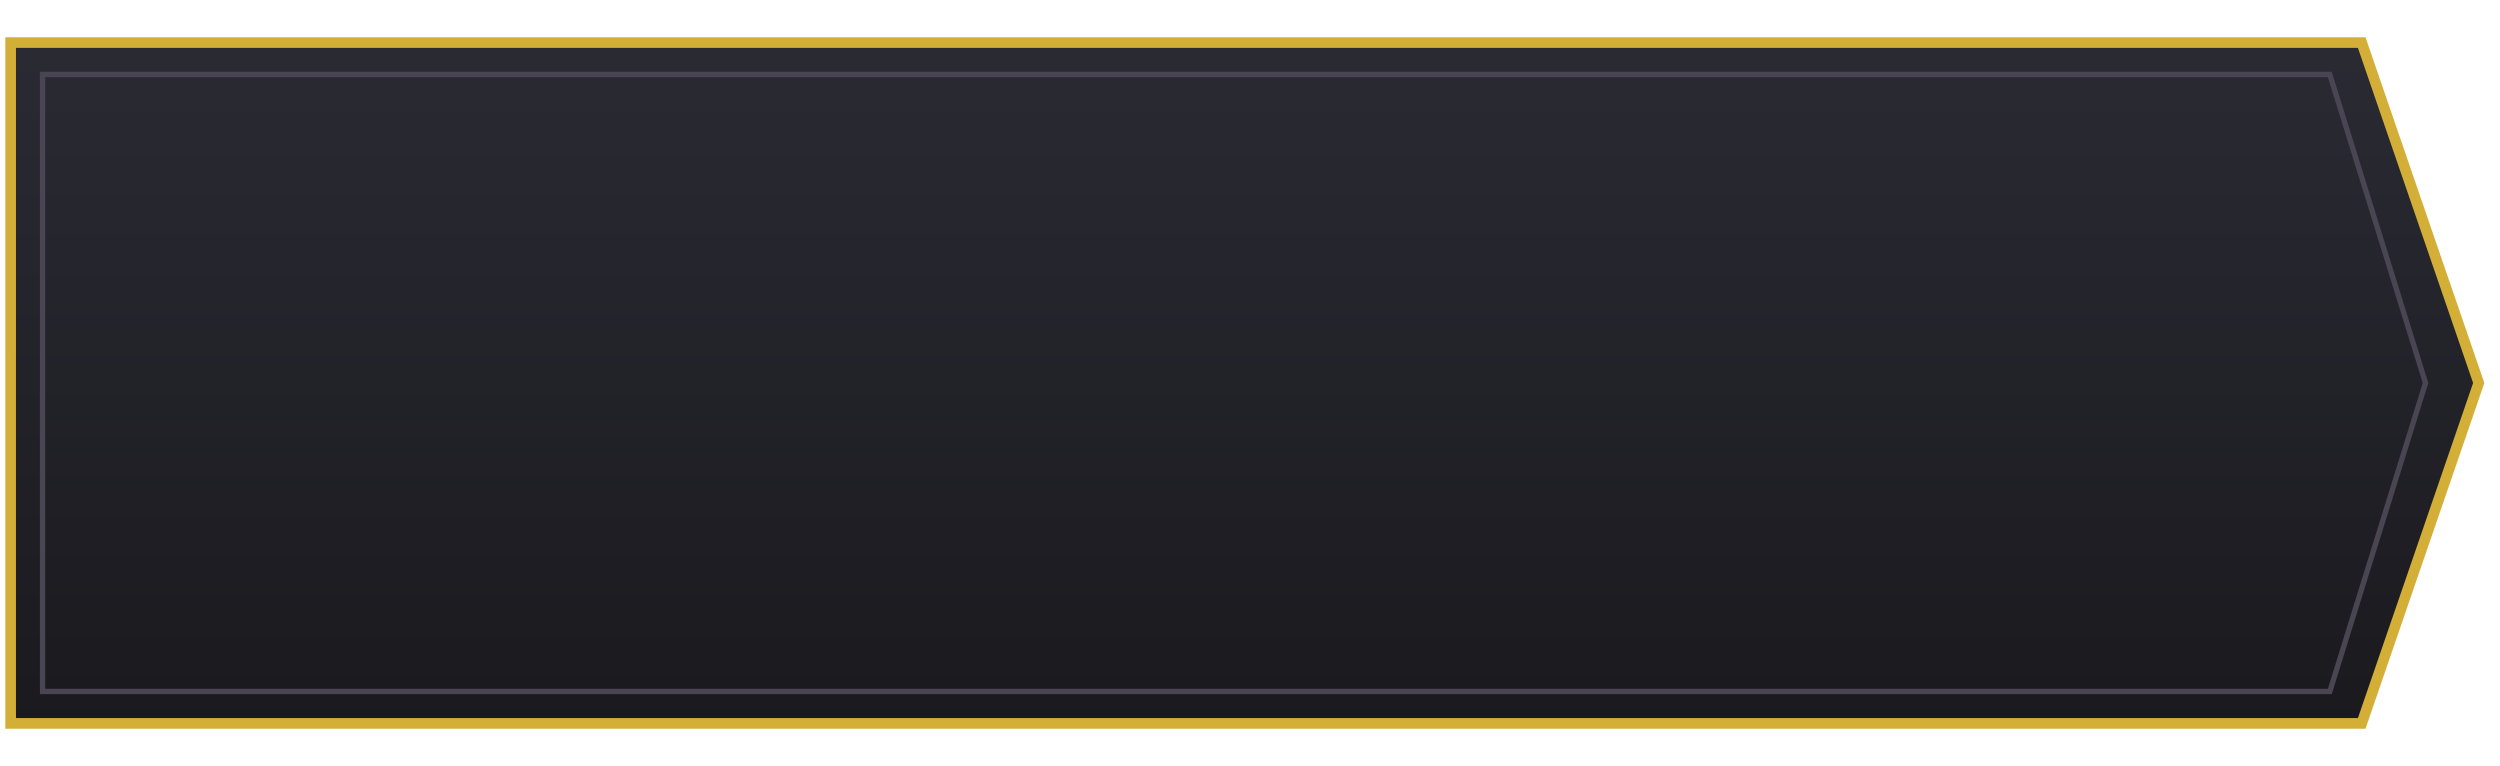
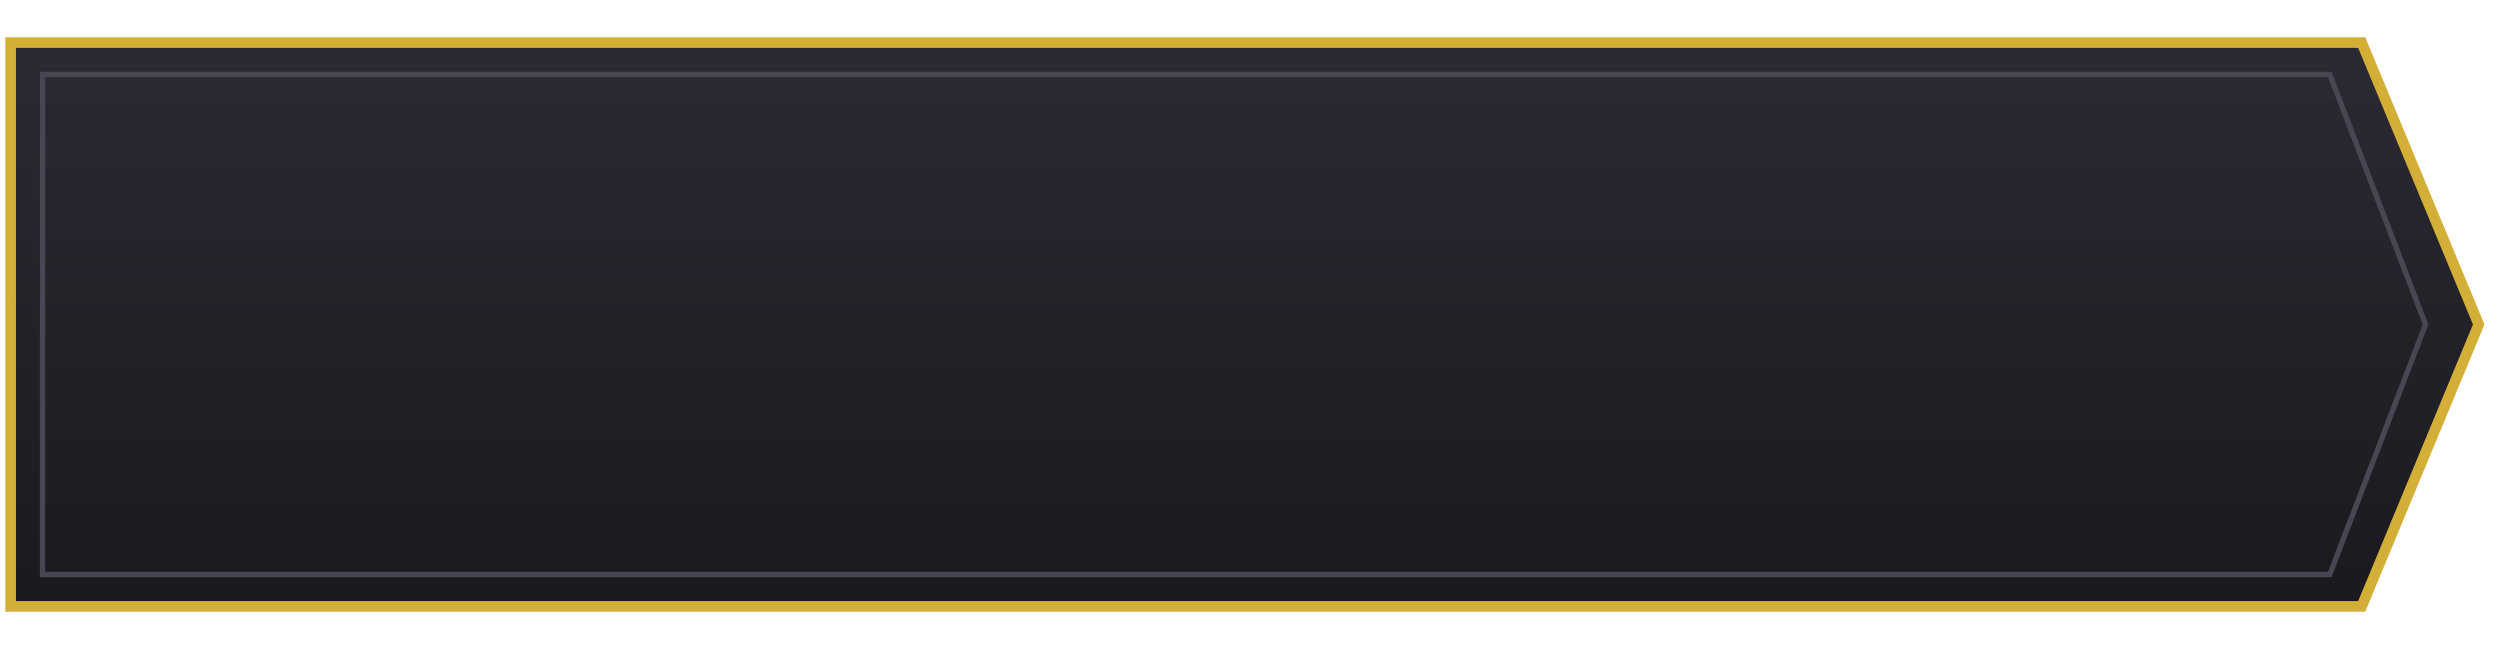
- <svg xmlns="http://www.w3.org/2000/svg" width="470" height="144" viewBox="0 0 470 144" fill="none">
-   <path d="M2 8H444L466 72L444 136H2V8Z" fill="url(#plate_fill)" fill-opacity="0.94" stroke="#D4AF37" stroke-width="2" />
-   <path d="M8 14H438L456 72L438 130H8V14Z" stroke="#4A4552" />
+ <svg xmlns="http://www.w3.org/2000/svg" width="470" height="122" viewBox="0 0 470 122" fill="none">
+   <path d="M2 8H444L466 61L444 114H2V8Z" fill="url(#plate_fill)" fill-opacity="0.94" stroke="#D4AF37" stroke-width="2" />
+   <path d="M8 14H438L456 61L438 108H8V14Z" stroke="#4A4552" />
  <defs>
-     <linearGradient id="plate_fill" x1="2" y1="8" x2="2" y2="136" gradientUnits="userSpaceOnUse">
+     <linearGradient id="plate_fill" x1="2" y1="8" x2="2" y2="114" gradientUnits="userSpaceOnUse">
      <stop stop-color="#1D1D27" />
      <stop offset="1" stop-color="#0B0B10" />
    </linearGradient>
  </defs>
</svg>
